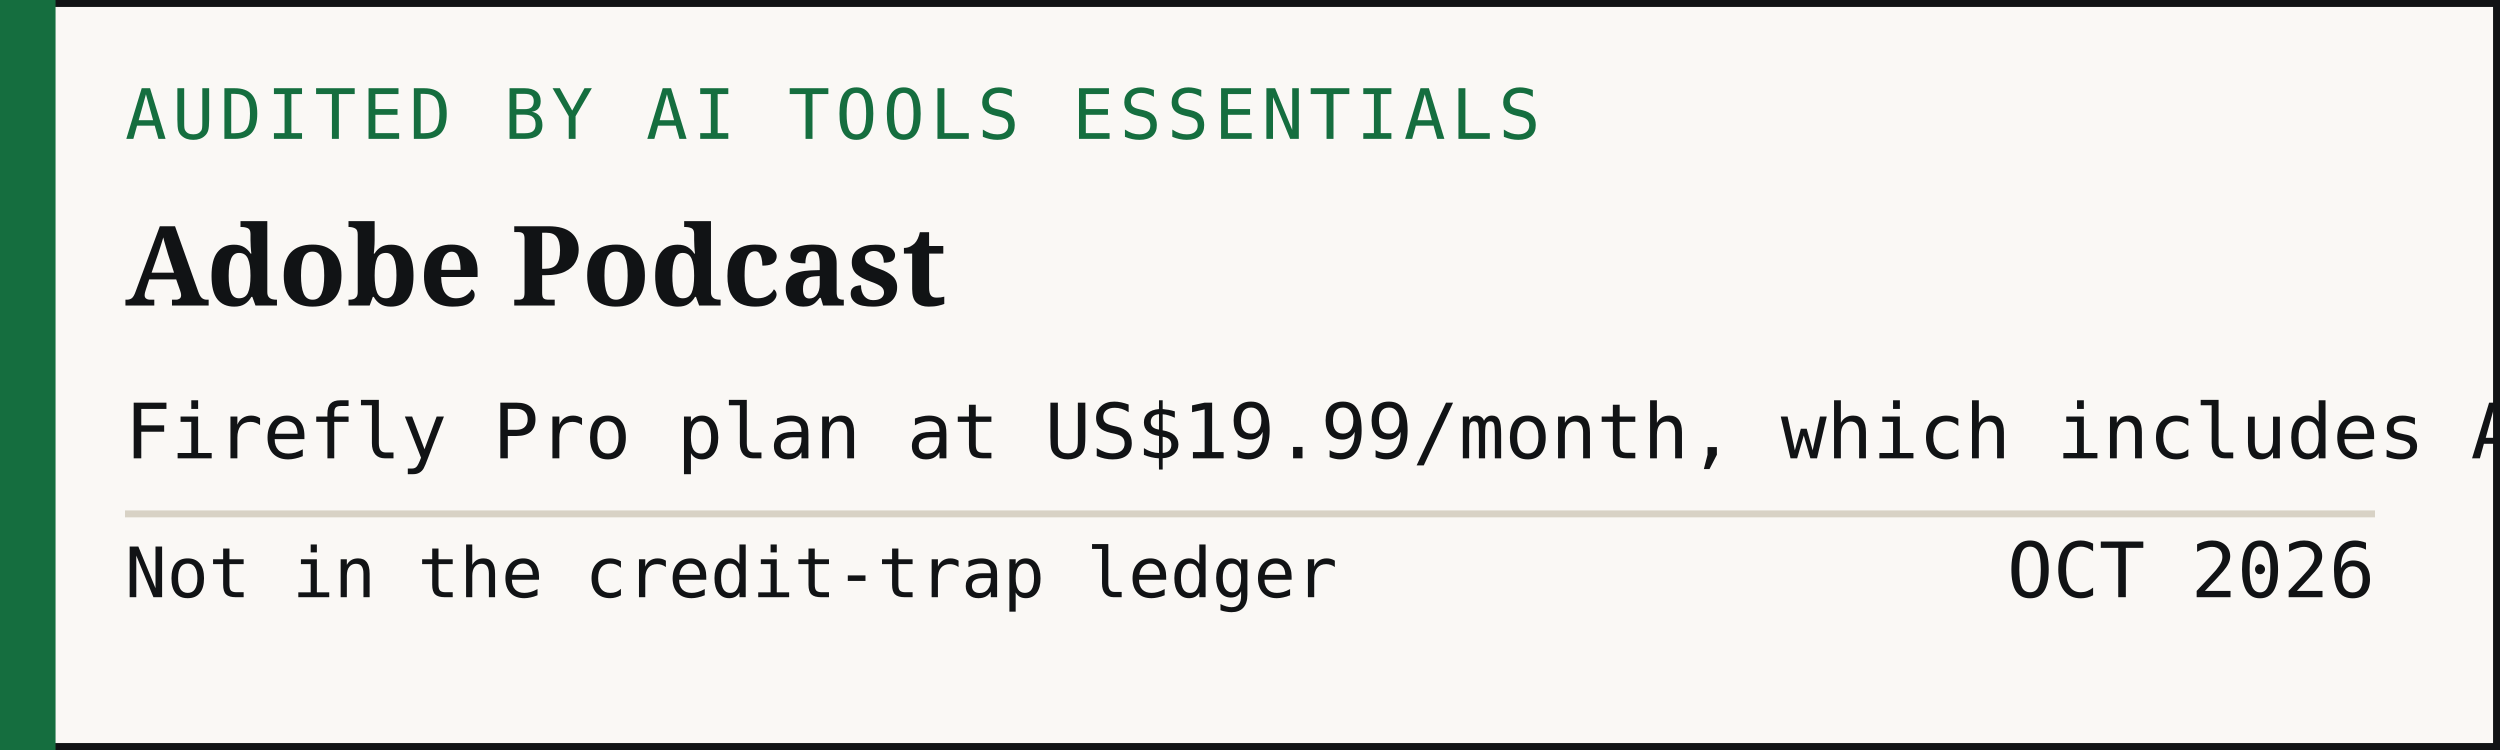
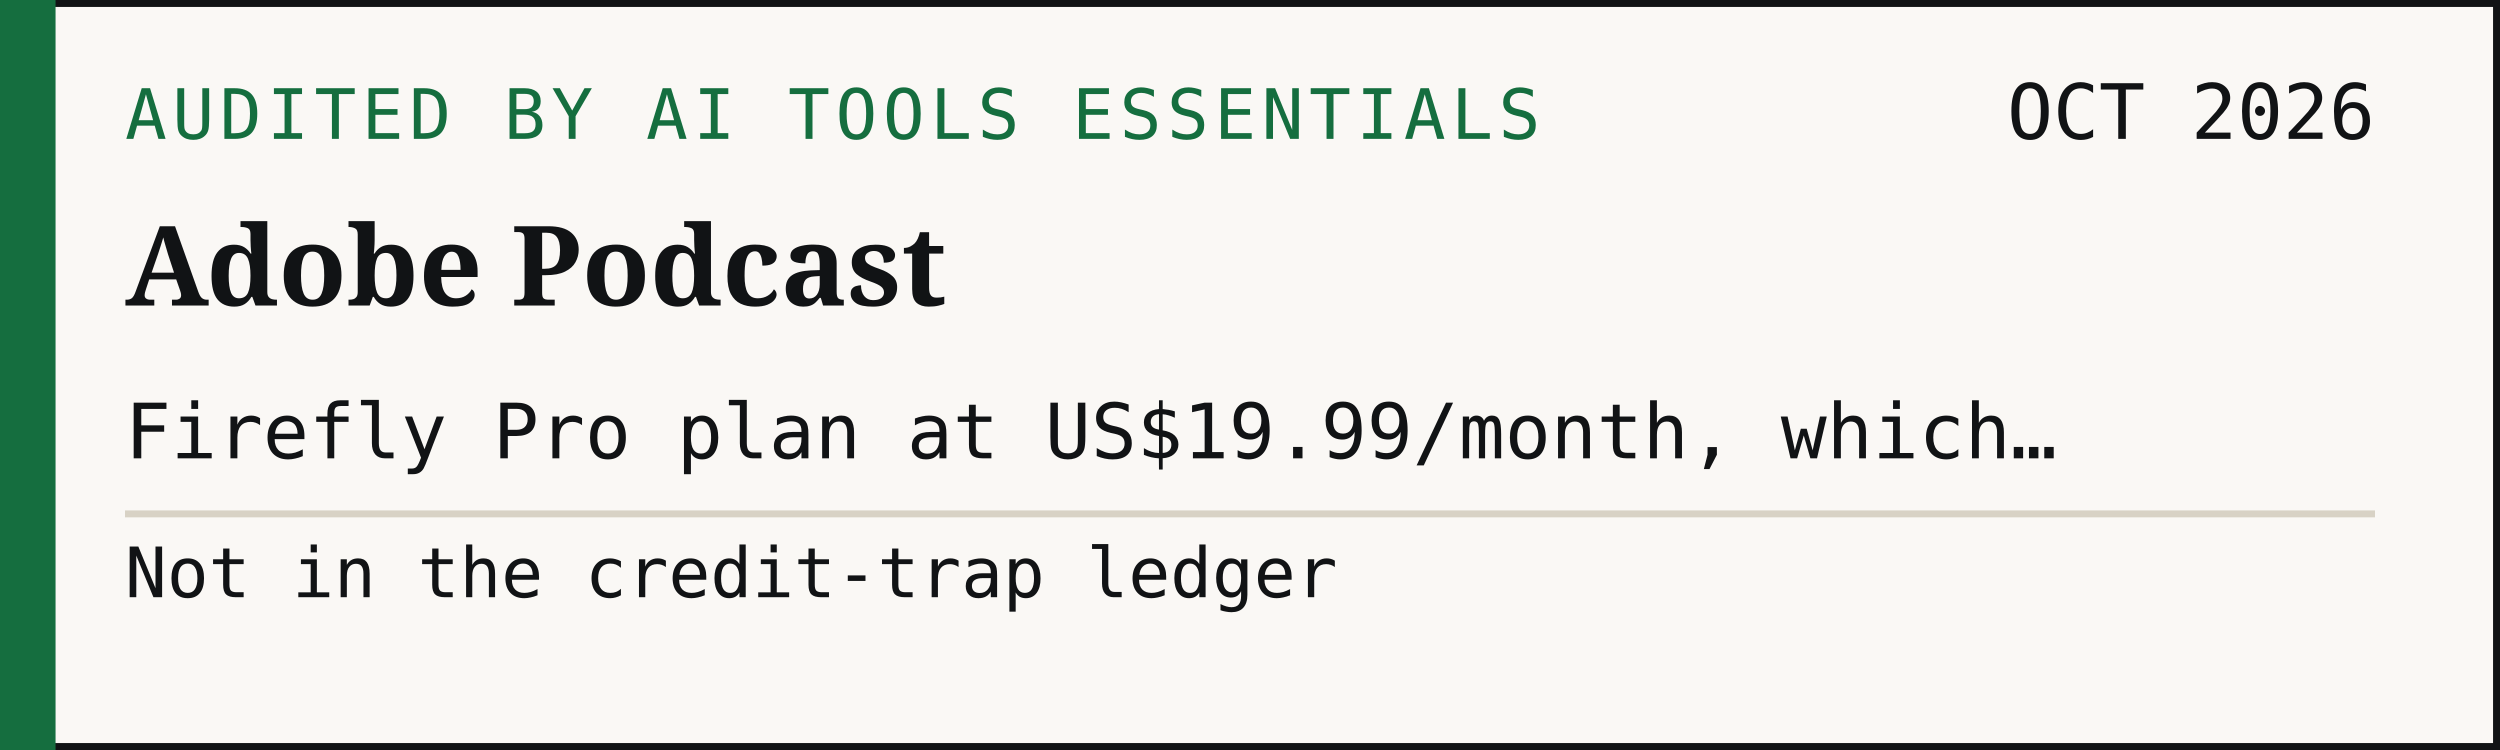
<svg xmlns="http://www.w3.org/2000/svg" width="360" height="108" viewBox="0 0 360 108" role="img" aria-label="AUDITED BY AI TOOLS ESSENTIALS — Adobe Podcast">
  <rect width="360" height="108" fill="#FAF8F5" />
  <rect x="0.5" y="0.5" width="359" height="107" fill="none" stroke="#111315" />
  <rect width="8" height="108" fill="#156E3F" />
  <text x="18" y="20" font-family="IBM Plex Mono, ui-monospace, monospace" font-size="10" letter-spacing="0.08em" fill="#156E3F">AUDITED BY AI TOOLS ESSENTIALS</text>
+   <text x="342" y="20" text-anchor="end" font-family="IBM Plex Mono, ui-monospace, monospace" font-size="11" fill="#111315">OCT 2026</text>
  <text x="18" y="44" font-family="Newsreader, Georgia, serif" font-size="16" font-weight="700" fill="#111315">Adobe Podcast</text>
-   <text x="18" y="66" font-family="IBM Plex Mono, ui-monospace, monospace" font-size="11" fill="#111315">Firefly Pro plan at US$19.99/month, which includes Adobe Podcast Premium and…</text>
+   <text x="18" y="66" font-family="IBM Plex Mono, ui-monospace, monospace" font-size="11" fill="#111315">Firefly Pro plan at US$19.99/month, which…</text>
  <text x="18" y="86" font-family="IBM Plex Mono, ui-monospace, monospace" font-size="10" fill="#111315">Not in the credit-trap ledger</text>
-   <text x="342" y="86" text-anchor="end" font-family="IBM Plex Mono, ui-monospace, monospace" font-size="11" fill="#111315">OCT 2026</text>
  <line x1="18" y1="74" x2="342" y2="74" stroke="#D8D2C5" />
</svg>
